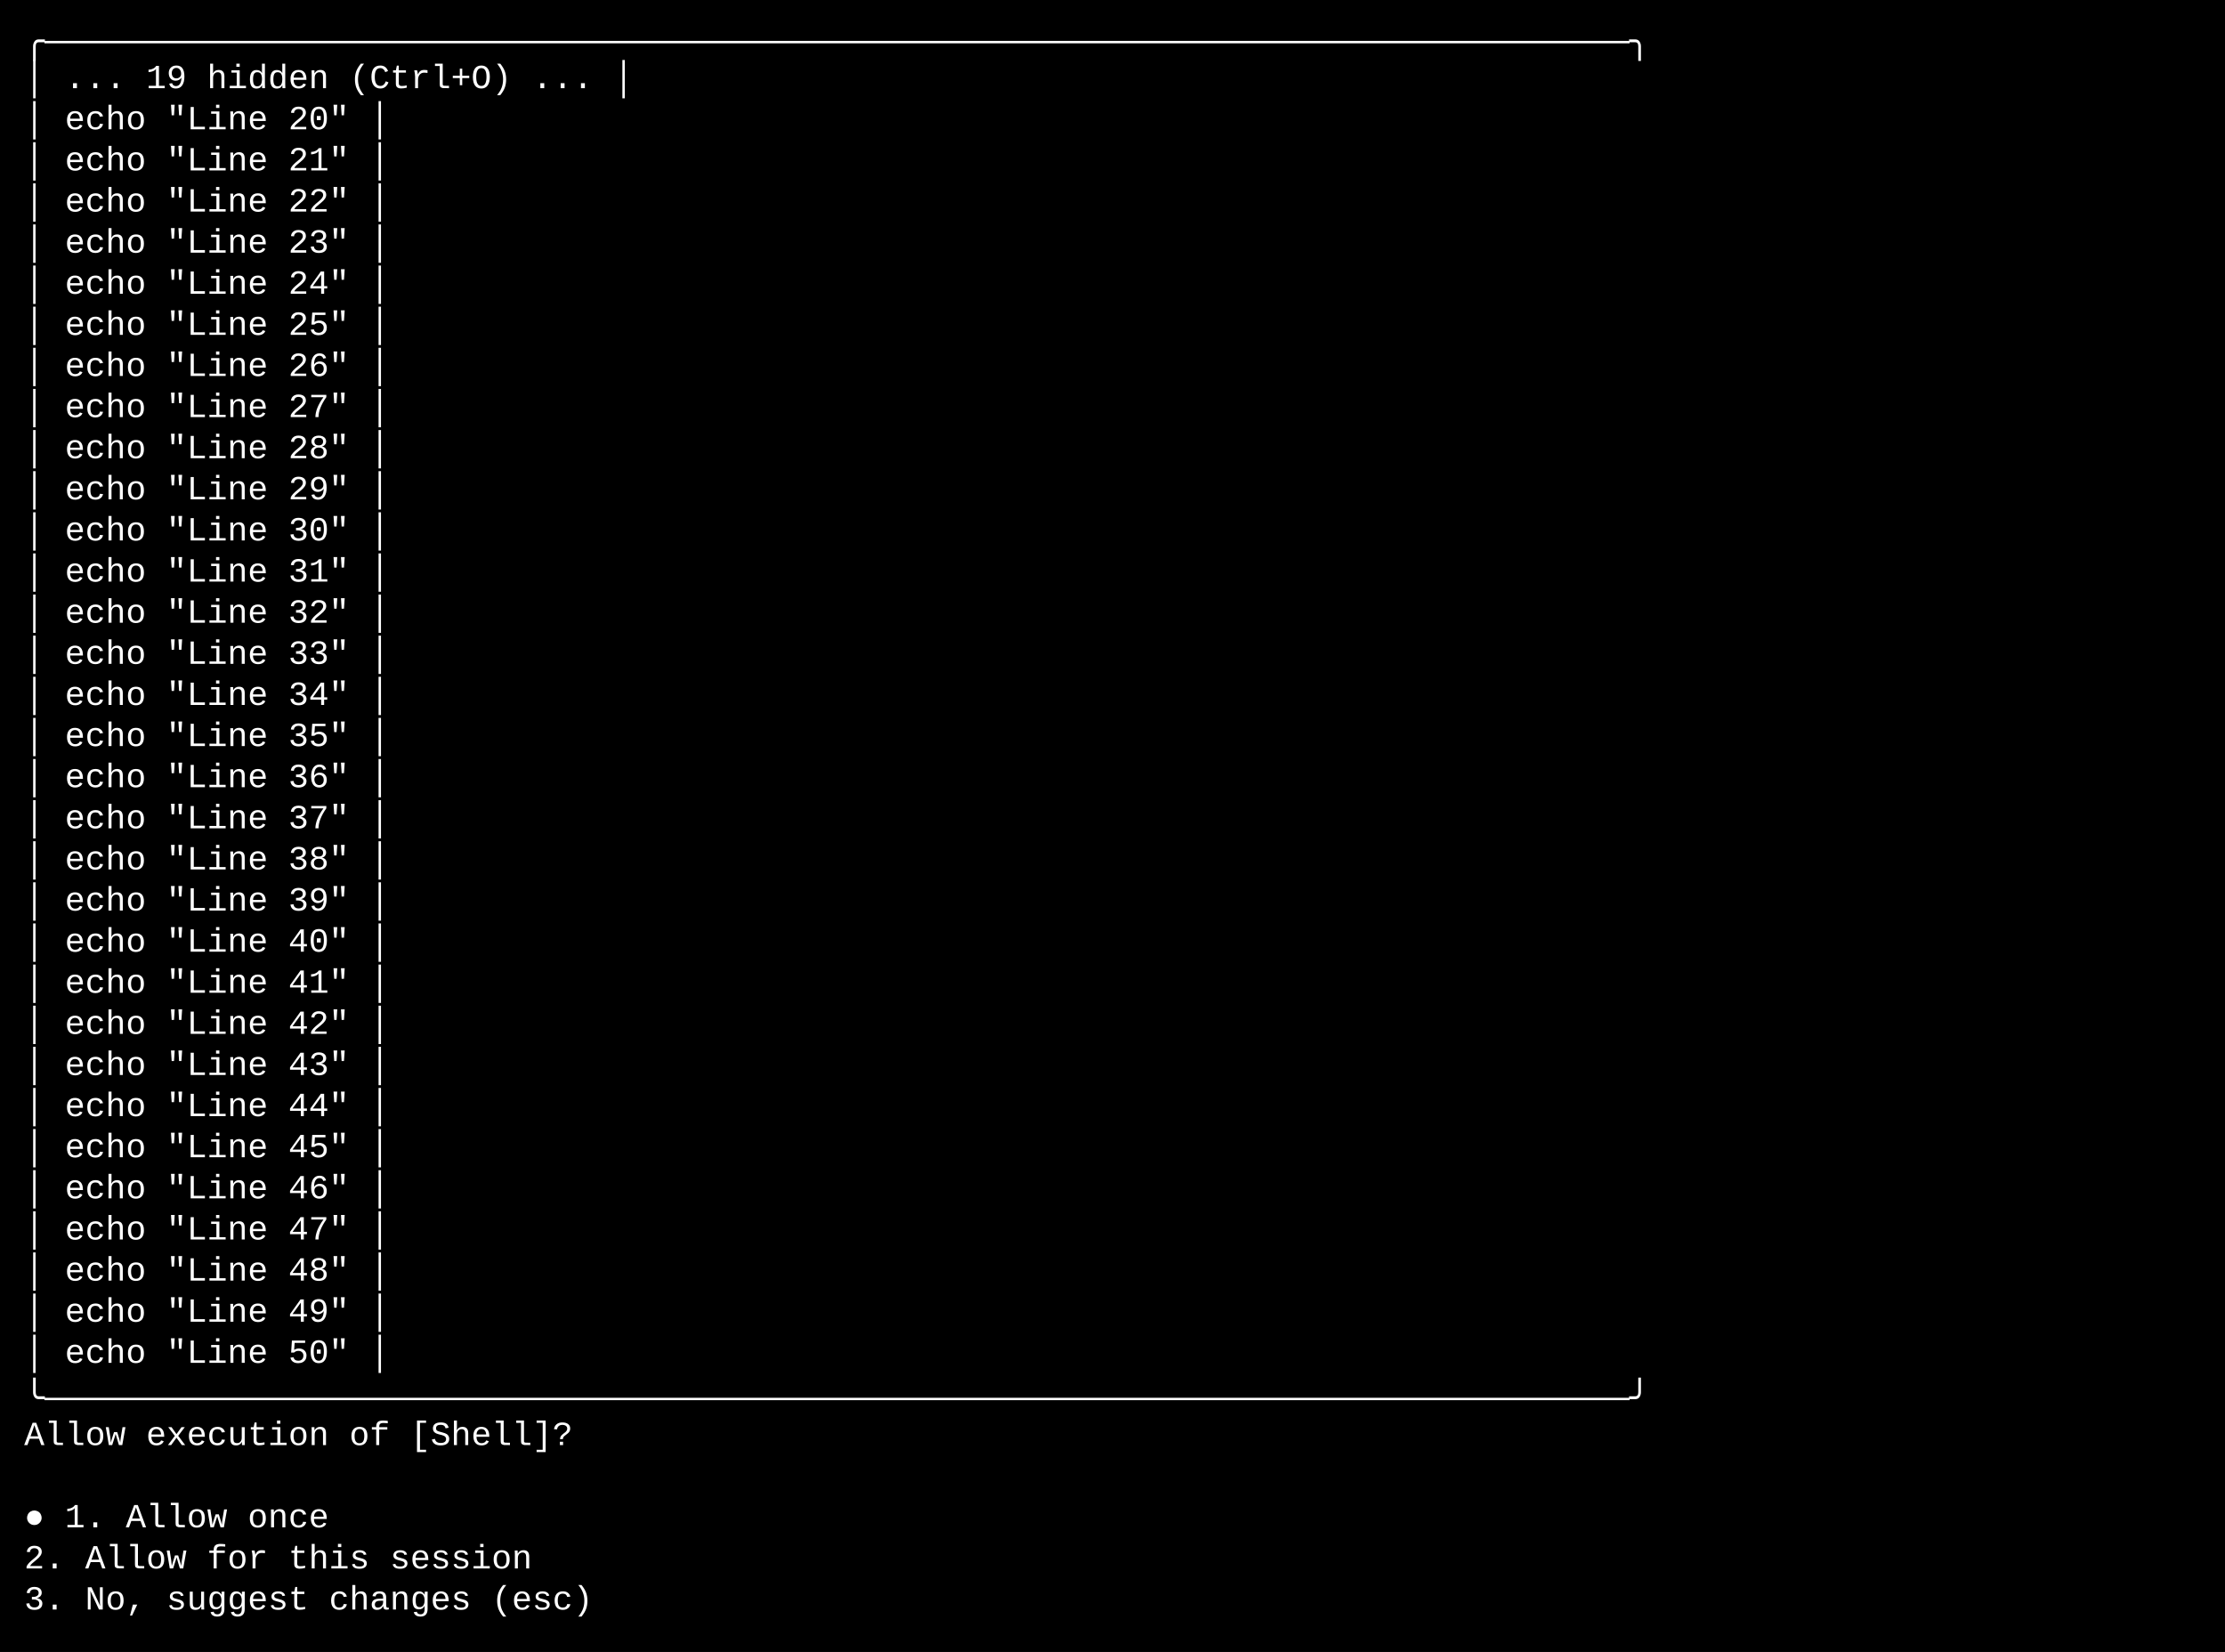
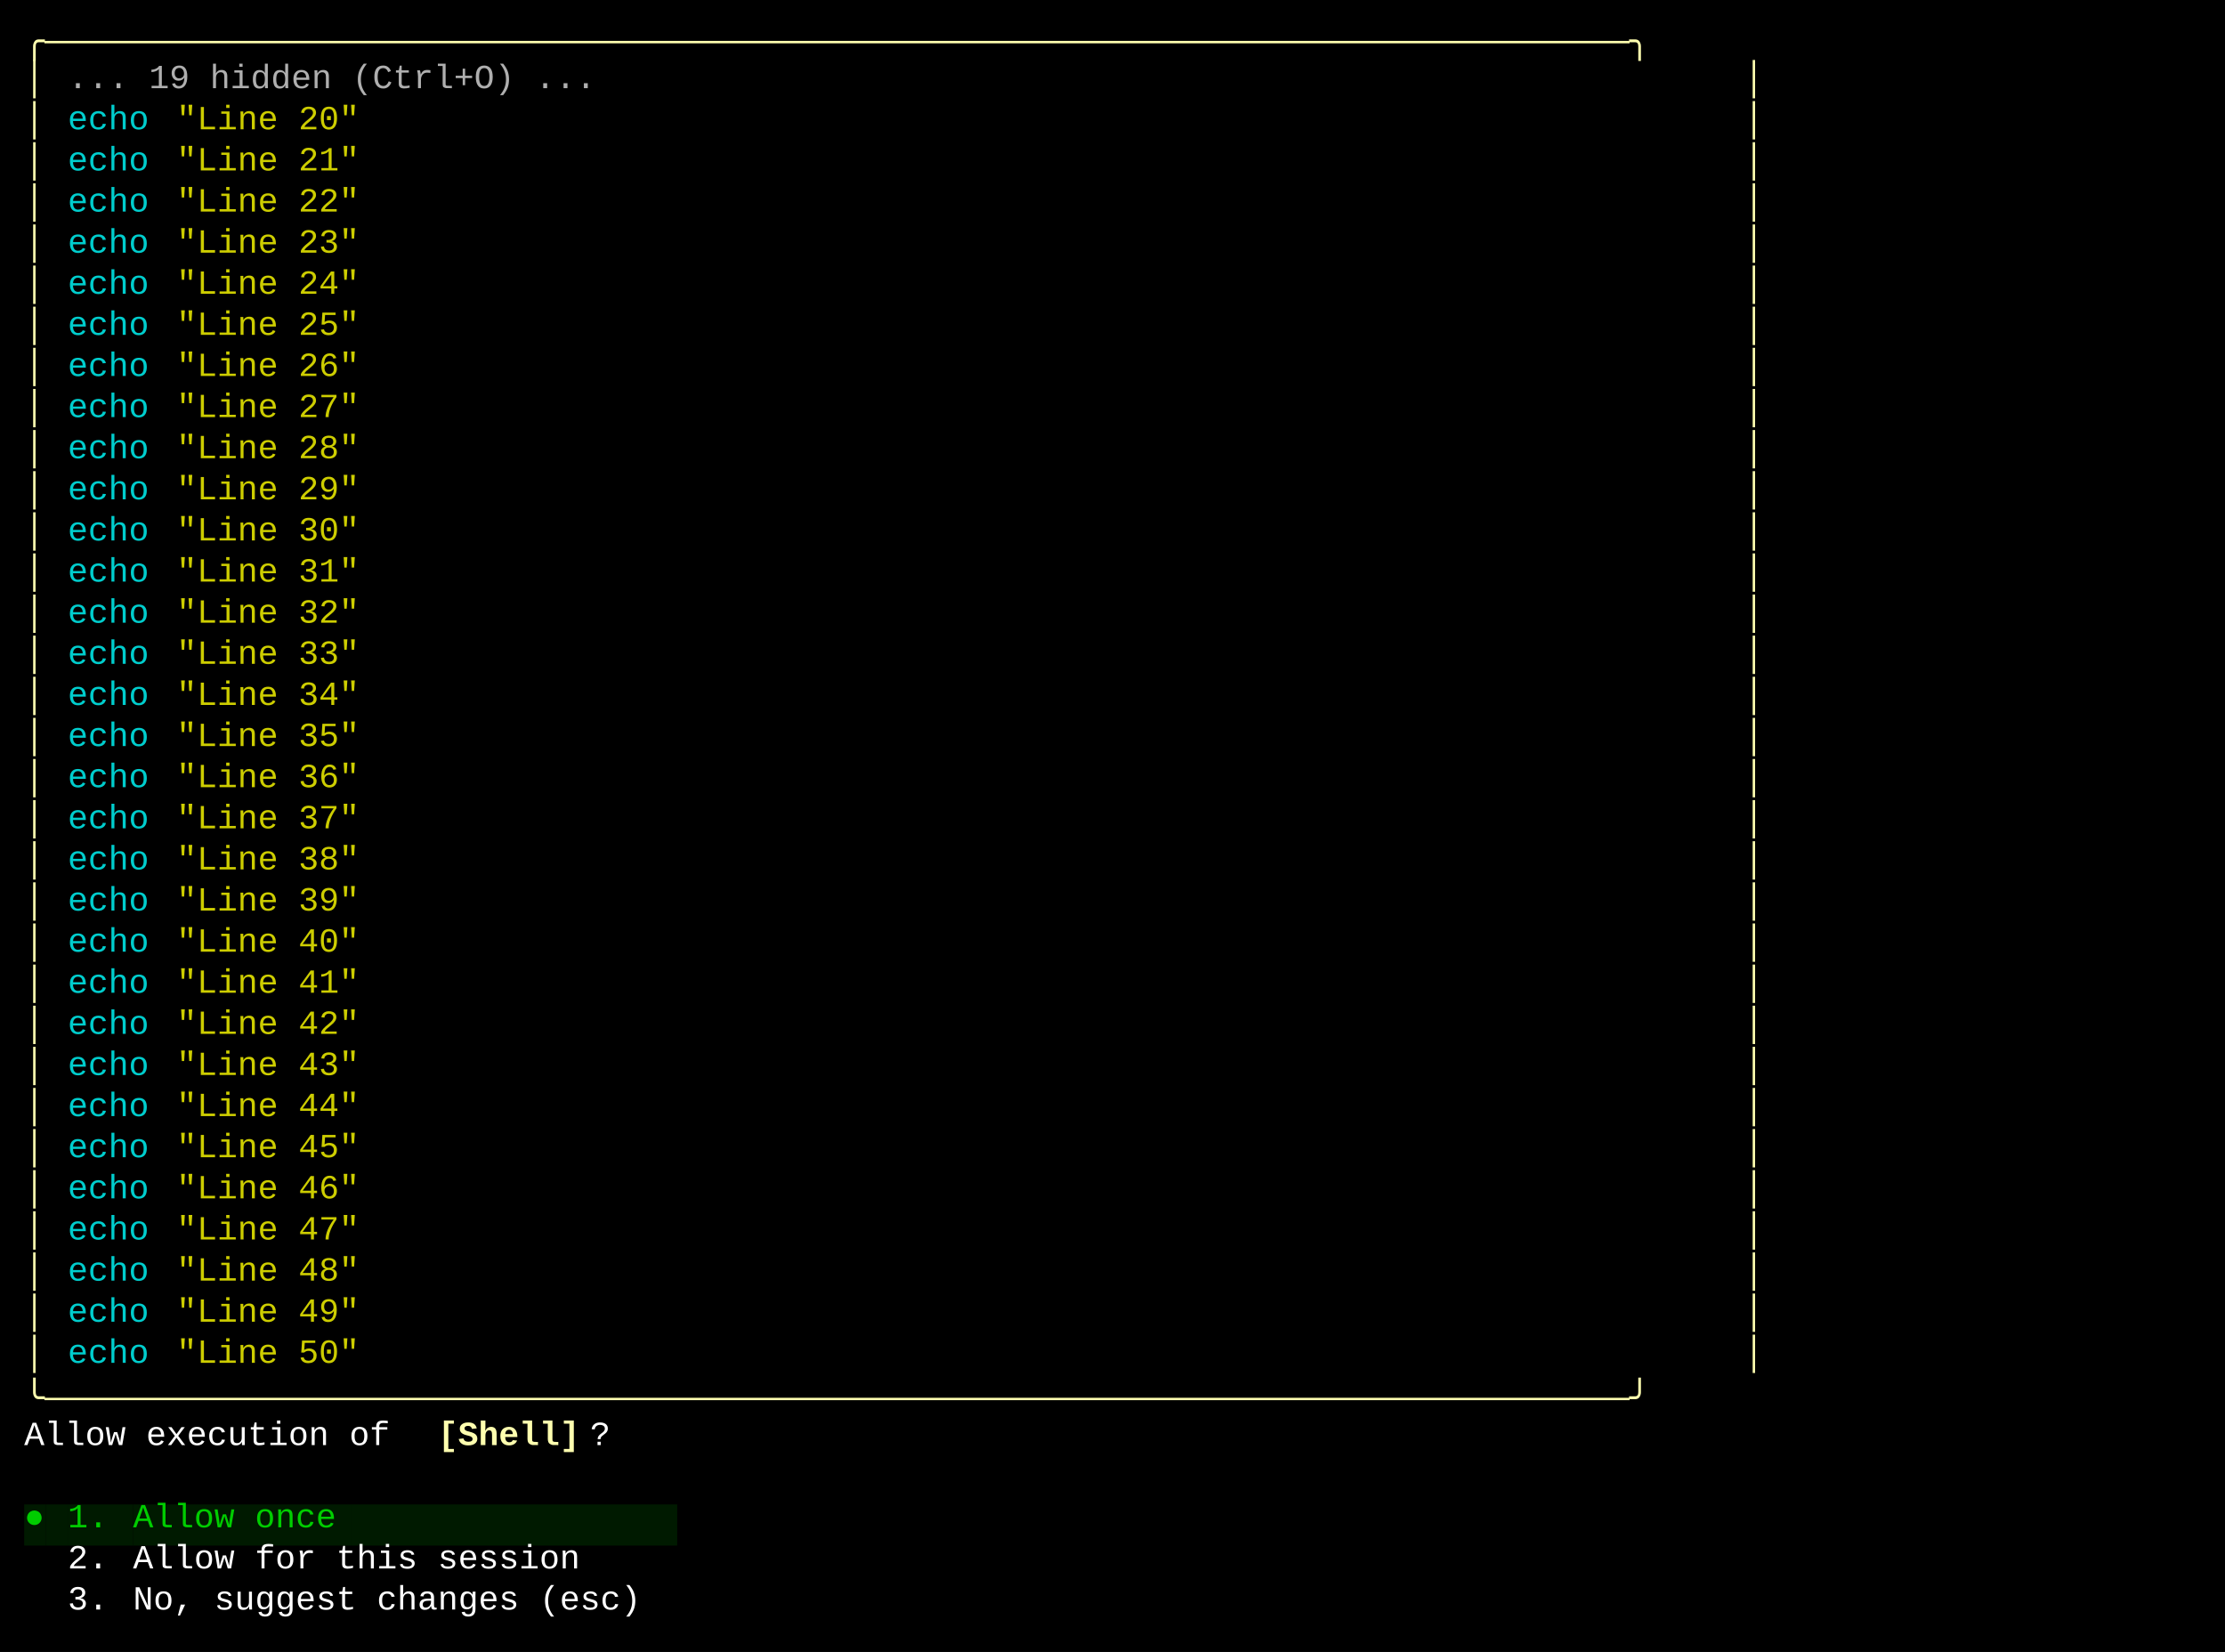
<svg xmlns="http://www.w3.org/2000/svg" width="920" height="683" viewBox="0 0 920 683">
  <style>
    text { font-family: Consolas, "Courier New", monospace; font-size: 14px; dominant-baseline: text-before-edge; white-space: pre; }
  </style>
  <rect width="920" height="683" fill="#000000" />
  <g transform="translate(10, 10)">
-     <text x="0" y="2" fill="#ffffff" textLength="900" lengthAdjust="spacingAndGlyphs">╭──────────────────────────────────────────────────────────────────────────────╮                    </text>
-     <text x="0" y="19" fill="#ffffff" textLength="900" lengthAdjust="spacingAndGlyphs">│ ... 19 hidden (Ctrl+O) ...                                                   │                    </text>
-     <text x="0" y="36" fill="#ffffff" textLength="900" lengthAdjust="spacingAndGlyphs">│ echo "Line 20"                                                               │                    </text>
-     <text x="0" y="53" fill="#ffffff" textLength="900" lengthAdjust="spacingAndGlyphs">│ echo "Line 21"                                                               │                    </text>
-     <text x="0" y="70" fill="#ffffff" textLength="900" lengthAdjust="spacingAndGlyphs">│ echo "Line 22"                                                               │                    </text>
-     <text x="0" y="87" fill="#ffffff" textLength="900" lengthAdjust="spacingAndGlyphs">│ echo "Line 23"                                                               │                    </text>
-     <text x="0" y="104" fill="#ffffff" textLength="900" lengthAdjust="spacingAndGlyphs">│ echo "Line 24"                                                               │                    </text>
-     <text x="0" y="121" fill="#ffffff" textLength="900" lengthAdjust="spacingAndGlyphs">│ echo "Line 25"                                                               │                    </text>
-     <text x="0" y="138" fill="#ffffff" textLength="900" lengthAdjust="spacingAndGlyphs">│ echo "Line 26"                                                               │                    </text>
-     <text x="0" y="155" fill="#ffffff" textLength="900" lengthAdjust="spacingAndGlyphs">│ echo "Line 27"                                                               │                    </text>
-     <text x="0" y="172" fill="#ffffff" textLength="900" lengthAdjust="spacingAndGlyphs">│ echo "Line 28"                                                               │                    </text>
-     <text x="0" y="189" fill="#ffffff" textLength="900" lengthAdjust="spacingAndGlyphs">│ echo "Line 29"                                                               │                    </text>
-     <text x="0" y="206" fill="#ffffff" textLength="900" lengthAdjust="spacingAndGlyphs">│ echo "Line 30"                                                               │                    </text>
-     <text x="0" y="223" fill="#ffffff" textLength="900" lengthAdjust="spacingAndGlyphs">│ echo "Line 31"                                                               │                    </text>
-     <text x="0" y="240" fill="#ffffff" textLength="900" lengthAdjust="spacingAndGlyphs">│ echo "Line 32"                                                               │                    </text>
-     <text x="0" y="257" fill="#ffffff" textLength="900" lengthAdjust="spacingAndGlyphs">│ echo "Line 33"                                                               │                    </text>
-     <text x="0" y="274" fill="#ffffff" textLength="900" lengthAdjust="spacingAndGlyphs">│ echo "Line 34"                                                               │                    </text>
-     <text x="0" y="291" fill="#ffffff" textLength="900" lengthAdjust="spacingAndGlyphs">│ echo "Line 35"                                                               │                    </text>
-     <text x="0" y="308" fill="#ffffff" textLength="900" lengthAdjust="spacingAndGlyphs">│ echo "Line 36"                                                               │                    </text>
-     <text x="0" y="325" fill="#ffffff" textLength="900" lengthAdjust="spacingAndGlyphs">│ echo "Line 37"                                                               │                    </text>
-     <text x="0" y="342" fill="#ffffff" textLength="900" lengthAdjust="spacingAndGlyphs">│ echo "Line 38"                                                               │                    </text>
-     <text x="0" y="359" fill="#ffffff" textLength="900" lengthAdjust="spacingAndGlyphs">│ echo "Line 39"                                                               │                    </text>
-     <text x="0" y="376" fill="#ffffff" textLength="900" lengthAdjust="spacingAndGlyphs">│ echo "Line 40"                                                               │                    </text>
-     <text x="0" y="393" fill="#ffffff" textLength="900" lengthAdjust="spacingAndGlyphs">│ echo "Line 41"                                                               │                    </text>
-     <text x="0" y="410" fill="#ffffff" textLength="900" lengthAdjust="spacingAndGlyphs">│ echo "Line 42"                                                               │                    </text>
-     <text x="0" y="427" fill="#ffffff" textLength="900" lengthAdjust="spacingAndGlyphs">│ echo "Line 43"                                                               │                    </text>
-     <text x="0" y="444" fill="#ffffff" textLength="900" lengthAdjust="spacingAndGlyphs">│ echo "Line 44"                                                               │                    </text>
-     <text x="0" y="461" fill="#ffffff" textLength="900" lengthAdjust="spacingAndGlyphs">│ echo "Line 45"                                                               │                    </text>
-     <text x="0" y="478" fill="#ffffff" textLength="900" lengthAdjust="spacingAndGlyphs">│ echo "Line 46"                                                               │                    </text>
-     <text x="0" y="495" fill="#ffffff" textLength="900" lengthAdjust="spacingAndGlyphs">│ echo "Line 47"                                                               │                    </text>
-     <text x="0" y="512" fill="#ffffff" textLength="900" lengthAdjust="spacingAndGlyphs">│ echo "Line 48"                                                               │                    </text>
-     <text x="0" y="529" fill="#ffffff" textLength="900" lengthAdjust="spacingAndGlyphs">│ echo "Line 49"                                                               │                    </text>
-     <text x="0" y="546" fill="#ffffff" textLength="900" lengthAdjust="spacingAndGlyphs">│ echo "Line 50"                                                               │                    </text>
-     <text x="0" y="563" fill="#ffffff" textLength="900" lengthAdjust="spacingAndGlyphs">╰──────────────────────────────────────────────────────────────────────────────╯                    </text>
-     <text x="0" y="580" fill="#ffffff" textLength="900" lengthAdjust="spacingAndGlyphs">Allow execution of [Shell]?                                                                         </text>
-     <text x="0" y="614" fill="#ffffff" textLength="900" lengthAdjust="spacingAndGlyphs">● 1. Allow once                                                                                     </text>
-     <text x="0" y="631" fill="#ffffff" textLength="900" lengthAdjust="spacingAndGlyphs">  2. Allow for this session                                                                         </text>
-     <text x="0" y="648" fill="#ffffff" textLength="900" lengthAdjust="spacingAndGlyphs">  3. No, suggest changes (esc)                                                                      </text>
+     <text x="0" y="2" fill="#ffffaf" textLength="720" lengthAdjust="spacingAndGlyphs">╭──────────────────────────────────────────────────────────────────────────────╮</text>
+     <text x="0" y="19" fill="#ffffaf" textLength="9" lengthAdjust="spacingAndGlyphs">│</text>
+     <text x="18" y="19" fill="#afafaf" textLength="234" lengthAdjust="spacingAndGlyphs">... 19 hidden (Ctrl+O) ...</text>
+     <text x="711" y="19" fill="#ffffaf" textLength="9" lengthAdjust="spacingAndGlyphs">│</text>
+     <text x="0" y="36" fill="#ffffaf" textLength="9" lengthAdjust="spacingAndGlyphs">│</text>
+     <text x="18" y="36" fill="#00cdcd" textLength="36" lengthAdjust="spacingAndGlyphs">echo</text>
+     <text x="63" y="36" fill="#cdcd00" textLength="81" lengthAdjust="spacingAndGlyphs">"Line 20"</text>
+     <text x="711" y="36" fill="#ffffaf" textLength="9" lengthAdjust="spacingAndGlyphs">│</text>
+     <text x="0" y="53" fill="#ffffaf" textLength="9" lengthAdjust="spacingAndGlyphs">│</text>
+     <text x="18" y="53" fill="#00cdcd" textLength="36" lengthAdjust="spacingAndGlyphs">echo</text>
+     <text x="63" y="53" fill="#cdcd00" textLength="81" lengthAdjust="spacingAndGlyphs">"Line 21"</text>
+     <text x="711" y="53" fill="#ffffaf" textLength="9" lengthAdjust="spacingAndGlyphs">│</text>
+     <text x="0" y="70" fill="#ffffaf" textLength="9" lengthAdjust="spacingAndGlyphs">│</text>
+     <text x="18" y="70" fill="#00cdcd" textLength="36" lengthAdjust="spacingAndGlyphs">echo</text>
+     <text x="63" y="70" fill="#cdcd00" textLength="81" lengthAdjust="spacingAndGlyphs">"Line 22"</text>
+     <text x="711" y="70" fill="#ffffaf" textLength="9" lengthAdjust="spacingAndGlyphs">│</text>
+     <text x="0" y="87" fill="#ffffaf" textLength="9" lengthAdjust="spacingAndGlyphs">│</text>
+     <text x="18" y="87" fill="#00cdcd" textLength="36" lengthAdjust="spacingAndGlyphs">echo</text>
+     <text x="63" y="87" fill="#cdcd00" textLength="81" lengthAdjust="spacingAndGlyphs">"Line 23"</text>
+     <text x="711" y="87" fill="#ffffaf" textLength="9" lengthAdjust="spacingAndGlyphs">│</text>
+     <text x="0" y="104" fill="#ffffaf" textLength="9" lengthAdjust="spacingAndGlyphs">│</text>
+     <text x="18" y="104" fill="#00cdcd" textLength="36" lengthAdjust="spacingAndGlyphs">echo</text>
+     <text x="63" y="104" fill="#cdcd00" textLength="81" lengthAdjust="spacingAndGlyphs">"Line 24"</text>
+     <text x="711" y="104" fill="#ffffaf" textLength="9" lengthAdjust="spacingAndGlyphs">│</text>
+     <text x="0" y="121" fill="#ffffaf" textLength="9" lengthAdjust="spacingAndGlyphs">│</text>
+     <text x="18" y="121" fill="#00cdcd" textLength="36" lengthAdjust="spacingAndGlyphs">echo</text>
+     <text x="63" y="121" fill="#cdcd00" textLength="81" lengthAdjust="spacingAndGlyphs">"Line 25"</text>
+     <text x="711" y="121" fill="#ffffaf" textLength="9" lengthAdjust="spacingAndGlyphs">│</text>
+     <text x="0" y="138" fill="#ffffaf" textLength="9" lengthAdjust="spacingAndGlyphs">│</text>
+     <text x="18" y="138" fill="#00cdcd" textLength="36" lengthAdjust="spacingAndGlyphs">echo</text>
+     <text x="63" y="138" fill="#cdcd00" textLength="81" lengthAdjust="spacingAndGlyphs">"Line 26"</text>
+     <text x="711" y="138" fill="#ffffaf" textLength="9" lengthAdjust="spacingAndGlyphs">│</text>
+     <text x="0" y="155" fill="#ffffaf" textLength="9" lengthAdjust="spacingAndGlyphs">│</text>
+     <text x="18" y="155" fill="#00cdcd" textLength="36" lengthAdjust="spacingAndGlyphs">echo</text>
+     <text x="63" y="155" fill="#cdcd00" textLength="81" lengthAdjust="spacingAndGlyphs">"Line 27"</text>
+     <text x="711" y="155" fill="#ffffaf" textLength="9" lengthAdjust="spacingAndGlyphs">│</text>
+     <text x="0" y="172" fill="#ffffaf" textLength="9" lengthAdjust="spacingAndGlyphs">│</text>
+     <text x="18" y="172" fill="#00cdcd" textLength="36" lengthAdjust="spacingAndGlyphs">echo</text>
+     <text x="63" y="172" fill="#cdcd00" textLength="81" lengthAdjust="spacingAndGlyphs">"Line 28"</text>
+     <text x="711" y="172" fill="#ffffaf" textLength="9" lengthAdjust="spacingAndGlyphs">│</text>
+     <text x="0" y="189" fill="#ffffaf" textLength="9" lengthAdjust="spacingAndGlyphs">│</text>
+     <text x="18" y="189" fill="#00cdcd" textLength="36" lengthAdjust="spacingAndGlyphs">echo</text>
+     <text x="63" y="189" fill="#cdcd00" textLength="81" lengthAdjust="spacingAndGlyphs">"Line 29"</text>
+     <text x="711" y="189" fill="#ffffaf" textLength="9" lengthAdjust="spacingAndGlyphs">│</text>
+     <text x="0" y="206" fill="#ffffaf" textLength="9" lengthAdjust="spacingAndGlyphs">│</text>
+     <text x="18" y="206" fill="#00cdcd" textLength="36" lengthAdjust="spacingAndGlyphs">echo</text>
+     <text x="63" y="206" fill="#cdcd00" textLength="81" lengthAdjust="spacingAndGlyphs">"Line 30"</text>
+     <text x="711" y="206" fill="#ffffaf" textLength="9" lengthAdjust="spacingAndGlyphs">│</text>
+     <text x="0" y="223" fill="#ffffaf" textLength="9" lengthAdjust="spacingAndGlyphs">│</text>
+     <text x="18" y="223" fill="#00cdcd" textLength="36" lengthAdjust="spacingAndGlyphs">echo</text>
+     <text x="63" y="223" fill="#cdcd00" textLength="81" lengthAdjust="spacingAndGlyphs">"Line 31"</text>
+     <text x="711" y="223" fill="#ffffaf" textLength="9" lengthAdjust="spacingAndGlyphs">│</text>
+     <text x="0" y="240" fill="#ffffaf" textLength="9" lengthAdjust="spacingAndGlyphs">│</text>
+     <text x="18" y="240" fill="#00cdcd" textLength="36" lengthAdjust="spacingAndGlyphs">echo</text>
+     <text x="63" y="240" fill="#cdcd00" textLength="81" lengthAdjust="spacingAndGlyphs">"Line 32"</text>
+     <text x="711" y="240" fill="#ffffaf" textLength="9" lengthAdjust="spacingAndGlyphs">│</text>
+     <text x="0" y="257" fill="#ffffaf" textLength="9" lengthAdjust="spacingAndGlyphs">│</text>
+     <text x="18" y="257" fill="#00cdcd" textLength="36" lengthAdjust="spacingAndGlyphs">echo</text>
+     <text x="63" y="257" fill="#cdcd00" textLength="81" lengthAdjust="spacingAndGlyphs">"Line 33"</text>
+     <text x="711" y="257" fill="#ffffaf" textLength="9" lengthAdjust="spacingAndGlyphs">│</text>
+     <text x="0" y="274" fill="#ffffaf" textLength="9" lengthAdjust="spacingAndGlyphs">│</text>
+     <text x="18" y="274" fill="#00cdcd" textLength="36" lengthAdjust="spacingAndGlyphs">echo</text>
+     <text x="63" y="274" fill="#cdcd00" textLength="81" lengthAdjust="spacingAndGlyphs">"Line 34"</text>
+     <text x="711" y="274" fill="#ffffaf" textLength="9" lengthAdjust="spacingAndGlyphs">│</text>
+     <text x="0" y="291" fill="#ffffaf" textLength="9" lengthAdjust="spacingAndGlyphs">│</text>
+     <text x="18" y="291" fill="#00cdcd" textLength="36" lengthAdjust="spacingAndGlyphs">echo</text>
+     <text x="63" y="291" fill="#cdcd00" textLength="81" lengthAdjust="spacingAndGlyphs">"Line 35"</text>
+     <text x="711" y="291" fill="#ffffaf" textLength="9" lengthAdjust="spacingAndGlyphs">│</text>
+     <text x="0" y="308" fill="#ffffaf" textLength="9" lengthAdjust="spacingAndGlyphs">│</text>
+     <text x="18" y="308" fill="#00cdcd" textLength="36" lengthAdjust="spacingAndGlyphs">echo</text>
+     <text x="63" y="308" fill="#cdcd00" textLength="81" lengthAdjust="spacingAndGlyphs">"Line 36"</text>
+     <text x="711" y="308" fill="#ffffaf" textLength="9" lengthAdjust="spacingAndGlyphs">│</text>
+     <text x="0" y="325" fill="#ffffaf" textLength="9" lengthAdjust="spacingAndGlyphs">│</text>
+     <text x="18" y="325" fill="#00cdcd" textLength="36" lengthAdjust="spacingAndGlyphs">echo</text>
+     <text x="63" y="325" fill="#cdcd00" textLength="81" lengthAdjust="spacingAndGlyphs">"Line 37"</text>
+     <text x="711" y="325" fill="#ffffaf" textLength="9" lengthAdjust="spacingAndGlyphs">│</text>
+     <text x="0" y="342" fill="#ffffaf" textLength="9" lengthAdjust="spacingAndGlyphs">│</text>
+     <text x="18" y="342" fill="#00cdcd" textLength="36" lengthAdjust="spacingAndGlyphs">echo</text>
+     <text x="63" y="342" fill="#cdcd00" textLength="81" lengthAdjust="spacingAndGlyphs">"Line 38"</text>
+     <text x="711" y="342" fill="#ffffaf" textLength="9" lengthAdjust="spacingAndGlyphs">│</text>
+     <text x="0" y="359" fill="#ffffaf" textLength="9" lengthAdjust="spacingAndGlyphs">│</text>
+     <text x="18" y="359" fill="#00cdcd" textLength="36" lengthAdjust="spacingAndGlyphs">echo</text>
+     <text x="63" y="359" fill="#cdcd00" textLength="81" lengthAdjust="spacingAndGlyphs">"Line 39"</text>
+     <text x="711" y="359" fill="#ffffaf" textLength="9" lengthAdjust="spacingAndGlyphs">│</text>
+     <text x="0" y="376" fill="#ffffaf" textLength="9" lengthAdjust="spacingAndGlyphs">│</text>
+     <text x="18" y="376" fill="#00cdcd" textLength="36" lengthAdjust="spacingAndGlyphs">echo</text>
+     <text x="63" y="376" fill="#cdcd00" textLength="81" lengthAdjust="spacingAndGlyphs">"Line 40"</text>
+     <text x="711" y="376" fill="#ffffaf" textLength="9" lengthAdjust="spacingAndGlyphs">│</text>
+     <text x="0" y="393" fill="#ffffaf" textLength="9" lengthAdjust="spacingAndGlyphs">│</text>
+     <text x="18" y="393" fill="#00cdcd" textLength="36" lengthAdjust="spacingAndGlyphs">echo</text>
+     <text x="63" y="393" fill="#cdcd00" textLength="81" lengthAdjust="spacingAndGlyphs">"Line 41"</text>
+     <text x="711" y="393" fill="#ffffaf" textLength="9" lengthAdjust="spacingAndGlyphs">│</text>
+     <text x="0" y="410" fill="#ffffaf" textLength="9" lengthAdjust="spacingAndGlyphs">│</text>
+     <text x="18" y="410" fill="#00cdcd" textLength="36" lengthAdjust="spacingAndGlyphs">echo</text>
+     <text x="63" y="410" fill="#cdcd00" textLength="81" lengthAdjust="spacingAndGlyphs">"Line 42"</text>
+     <text x="711" y="410" fill="#ffffaf" textLength="9" lengthAdjust="spacingAndGlyphs">│</text>
+     <text x="0" y="427" fill="#ffffaf" textLength="9" lengthAdjust="spacingAndGlyphs">│</text>
+     <text x="18" y="427" fill="#00cdcd" textLength="36" lengthAdjust="spacingAndGlyphs">echo</text>
+     <text x="63" y="427" fill="#cdcd00" textLength="81" lengthAdjust="spacingAndGlyphs">"Line 43"</text>
+     <text x="711" y="427" fill="#ffffaf" textLength="9" lengthAdjust="spacingAndGlyphs">│</text>
+     <text x="0" y="444" fill="#ffffaf" textLength="9" lengthAdjust="spacingAndGlyphs">│</text>
+     <text x="18" y="444" fill="#00cdcd" textLength="36" lengthAdjust="spacingAndGlyphs">echo</text>
+     <text x="63" y="444" fill="#cdcd00" textLength="81" lengthAdjust="spacingAndGlyphs">"Line 44"</text>
+     <text x="711" y="444" fill="#ffffaf" textLength="9" lengthAdjust="spacingAndGlyphs">│</text>
+     <text x="0" y="461" fill="#ffffaf" textLength="9" lengthAdjust="spacingAndGlyphs">│</text>
+     <text x="18" y="461" fill="#00cdcd" textLength="36" lengthAdjust="spacingAndGlyphs">echo</text>
+     <text x="63" y="461" fill="#cdcd00" textLength="81" lengthAdjust="spacingAndGlyphs">"Line 45"</text>
+     <text x="711" y="461" fill="#ffffaf" textLength="9" lengthAdjust="spacingAndGlyphs">│</text>
+     <text x="0" y="478" fill="#ffffaf" textLength="9" lengthAdjust="spacingAndGlyphs">│</text>
+     <text x="18" y="478" fill="#00cdcd" textLength="36" lengthAdjust="spacingAndGlyphs">echo</text>
+     <text x="63" y="478" fill="#cdcd00" textLength="81" lengthAdjust="spacingAndGlyphs">"Line 46"</text>
+     <text x="711" y="478" fill="#ffffaf" textLength="9" lengthAdjust="spacingAndGlyphs">│</text>
+     <text x="0" y="495" fill="#ffffaf" textLength="9" lengthAdjust="spacingAndGlyphs">│</text>
+     <text x="18" y="495" fill="#00cdcd" textLength="36" lengthAdjust="spacingAndGlyphs">echo</text>
+     <text x="63" y="495" fill="#cdcd00" textLength="81" lengthAdjust="spacingAndGlyphs">"Line 47"</text>
+     <text x="711" y="495" fill="#ffffaf" textLength="9" lengthAdjust="spacingAndGlyphs">│</text>
+     <text x="0" y="512" fill="#ffffaf" textLength="9" lengthAdjust="spacingAndGlyphs">│</text>
+     <text x="18" y="512" fill="#00cdcd" textLength="36" lengthAdjust="spacingAndGlyphs">echo</text>
+     <text x="63" y="512" fill="#cdcd00" textLength="81" lengthAdjust="spacingAndGlyphs">"Line 48"</text>
+     <text x="711" y="512" fill="#ffffaf" textLength="9" lengthAdjust="spacingAndGlyphs">│</text>
+     <text x="0" y="529" fill="#ffffaf" textLength="9" lengthAdjust="spacingAndGlyphs">│</text>
+     <text x="18" y="529" fill="#00cdcd" textLength="36" lengthAdjust="spacingAndGlyphs">echo</text>
+     <text x="63" y="529" fill="#cdcd00" textLength="81" lengthAdjust="spacingAndGlyphs">"Line 49"</text>
+     <text x="711" y="529" fill="#ffffaf" textLength="9" lengthAdjust="spacingAndGlyphs">│</text>
+     <text x="0" y="546" fill="#ffffaf" textLength="9" lengthAdjust="spacingAndGlyphs">│</text>
+     <text x="18" y="546" fill="#00cdcd" textLength="36" lengthAdjust="spacingAndGlyphs">echo</text>
+     <text x="63" y="546" fill="#cdcd00" textLength="81" lengthAdjust="spacingAndGlyphs">"Line 50"</text>
+     <text x="711" y="546" fill="#ffffaf" textLength="9" lengthAdjust="spacingAndGlyphs">│</text>
+     <text x="0" y="563" fill="#ffffaf" textLength="720" lengthAdjust="spacingAndGlyphs">╰──────────────────────────────────────────────────────────────────────────────╯</text>
+     <text x="0" y="580" fill="#ffffff" textLength="171" lengthAdjust="spacingAndGlyphs">Allow execution of </text>
+     <text x="171" y="580" fill="#ffffaf" textLength="63" lengthAdjust="spacingAndGlyphs" font-weight="bold">[Shell]</text>
+     <text x="234" y="580" fill="#ffffff" textLength="666" lengthAdjust="spacingAndGlyphs">?                                                                         </text>
+     <rect x="0" y="612" width="9" height="17" fill="#001a00" />
+     <text x="0" y="614" fill="#00cd00" textLength="9" lengthAdjust="spacingAndGlyphs">●</text>
+     <rect x="9" y="612" width="9" height="17" fill="#001a00" />
+     <rect x="18" y="612" width="18" height="17" fill="#001a00" />
+     <text x="18" y="614" fill="#00cd00" textLength="18" lengthAdjust="spacingAndGlyphs">1.</text>
+     <rect x="36" y="612" width="9" height="17" fill="#001a00" />
+     <rect x="45" y="612" width="90" height="17" fill="#001a00" />
+     <text x="45" y="614" fill="#00cd00" textLength="90" lengthAdjust="spacingAndGlyphs">Allow once</text>
+     <rect x="135" y="612" width="135" height="17" fill="#001a00" />
+     <text x="18" y="631" fill="#ffffff" textLength="18" lengthAdjust="spacingAndGlyphs">2.</text>
+     <text x="45" y="631" fill="#ffffff" textLength="198" lengthAdjust="spacingAndGlyphs">Allow for this session</text>
+     <text x="18" y="648" fill="#ffffff" textLength="18" lengthAdjust="spacingAndGlyphs">3.</text>
+     <text x="45" y="648" fill="#ffffff" textLength="225" lengthAdjust="spacingAndGlyphs">No, suggest changes (esc)</text>
  </g>
</svg>
